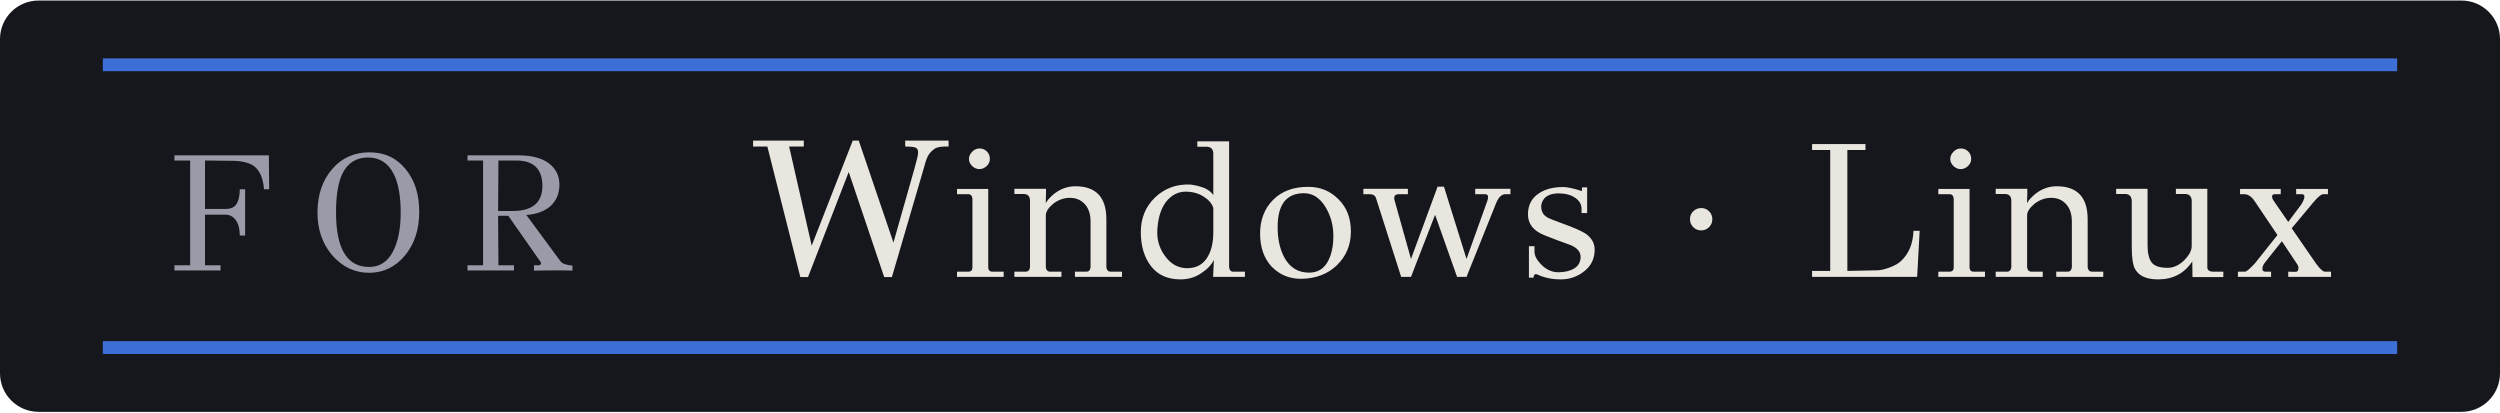
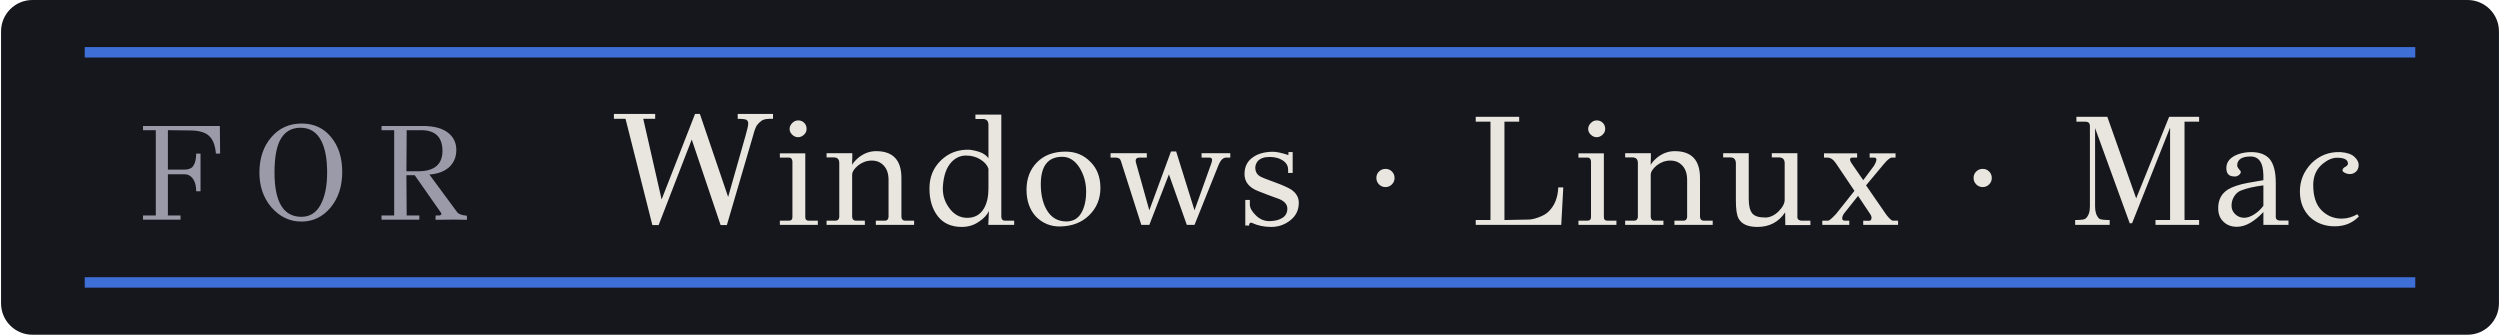
- <svg xmlns="http://www.w3.org/2000/svg" width="194" height="32" viewBox="0 0 194.5 32.0">
-   <rect width="194.5" height="32" rx="3" fill="#16161d" />
-   <path d="M8,5 H186.5 M8,27 H186.5" stroke="#3d6fd6" stroke-width="1" />
+ <svg xmlns="http://www.w3.org/2000/svg" width="239" height="32" viewBox="0 0 238.8 32.0">
+   <rect width="238.8" height="32" rx="3" fill="#16161d" />
+   <path d="M8,5 H230.8 M8,27 H230.8" stroke="#3d6fd6" stroke-width="1" />
  <path d="M7.917 -8.957 7.943 -6.318H7.54Q7.449 -7.449 6.922 -7.975Q6.396 -8.502 5.174 -8.528L2.951 -8.554V-4.784H4.537Q5.109 -4.784 5.356 -5.109Q5.655 -5.525 5.655 -6.318H6.071V-2.717H5.655Q5.655 -3.484 5.343 -3.913Q5.031 -4.342 4.537 -4.342H2.951V-0.403H4.16V0.0H0.572V-0.403H1.794V-8.554H0.572V-8.957ZM18.551 -7.891Q19.617 -6.617 19.617 -4.556Q19.617 -2.496 18.499 -1.157Q17.381 0.182 15.71 0.182Q14.04 0.182 12.844 -1.183Q11.674 -2.561 11.7 -4.582Q11.726 -6.604 12.851 -7.897Q13.975 -9.191 15.736 -9.191Q17.498 -9.191 18.551 -7.891ZM15.717 -0.273Q16.926 -0.273 17.55 -1.43Q18.174 -2.587 18.174 -4.505Q18.174 -6.422 17.628 -7.514Q16.978 -8.788 15.632 -8.788Q14.287 -8.788 13.663 -7.579Q13.143 -6.552 13.143 -4.511Q13.143 -0.273 15.717 -0.273ZM29.029 -0.702 26.546 -4.251H25.753L25.779 -0.403H26.988V0.0H23.374V-0.403H24.583V-8.554H23.374V-8.957H27.313Q28.886 -8.957 29.705 -8.333Q30.524 -7.709 30.524 -6.669Q30.524 -5.629 29.796 -4.979Q29.094 -4.394 27.95 -4.316L30.615 -0.702Q30.823 -0.442 31.538 -0.377V0.013Q30.589 -0.026 28.535 0.013L28.548 -0.403H28.912Q29.094 -0.442 29.094 -0.539Q29.094 -0.637 29.029 -0.702ZM26.884 -4.628Q29.25 -4.628 29.198 -6.669Q29.146 -8.554 27.157 -8.554H25.779L25.753 -4.628Z" transform="translate(13 21)" fill="#9a9aa8" />
-   <path d="M15.3 -10.605V-10.14Q14.505 -10.17 14.227 -9.975Q13.95 -9.78 13.77 -9.532Q13.59 -9.285 13.395 -8.535L10.89 0.015H10.29L7.53 -8.16L4.365 0.015H3.765L1.2 -10.14H0.09V-10.605H4.035V-10.14H2.895L4.65 -2.43L7.845 -10.605H8.31L11.01 -2.67L12.675 -8.535Q12.93 -9.42 12.93 -9.675Q12.93 -9.93 12.773 -10.035Q12.615 -10.14 11.925 -10.14V-10.605ZM17.71 -9.99Q18.04 -9.99 18.273 -9.765Q18.505 -9.54 18.512 -9.203Q18.52 -8.865 18.265 -8.625Q18.01 -8.385 17.695 -8.385Q17.38 -8.385 17.133 -8.625Q16.885 -8.865 16.885 -9.172Q16.885 -9.48 17.133 -9.735Q17.38 -9.99 17.71 -9.99ZM18.385 -6.84V-0.75Q18.385 -0.405 18.715 -0.405H19.585V0.0H15.955V-0.405H16.825Q17.155 -0.405 17.155 -0.75V-6.09Q17.11 -6.435 16.825 -6.435H15.955V-6.84ZM28.79 -0.405V0.0H25.13V-0.405H26.015Q26.3 -0.405 26.345 -0.75V-4.305Q26.345 -5.175 25.895 -5.662Q25.445 -6.15 24.74 -6.15Q24.035 -6.15 23.435 -5.685Q22.865 -5.205 22.865 -4.785V-0.75Q22.91 -0.405 23.21 -0.405H24.08V0.0H20.42V-0.405H21.29Q21.59 -0.405 21.635 -0.75V-5.94Q21.62 -6.45 21.125 -6.45H20.42V-6.855H22.88V-6.45Q22.865 -6.27 22.865 -6.03V-5.73Q22.985 -6.015 23.495 -6.45Q24.26 -7.05 25.16 -7.05Q27.575 -7.05 27.575 -4.485V-0.75Q27.62 -0.405 27.92 -0.405ZM38.355 -0.405V0.0H35.88L35.94 -1.32Q35.67 -0.765 35.04 -0.345Q34.305 0.195 33.345 0.195Q31.845 0.195 31.05 -0.832Q30.255 -1.86 30.255 -3.487Q30.255 -5.115 31.365 -6.18Q32.475 -7.245 34.095 -7.185Q34.725 -7.11 35.265 -6.885Q35.745 -6.63 35.895 -6.36V-9.6Q35.88 -10.125 35.355 -10.125H34.65V-10.545H37.125V-0.765Q37.155 -0.405 37.455 -0.405ZM35.895 -3.465V-5.37Q35.73 -5.88 35.13 -6.255Q34.53 -6.63 33.742 -6.63Q32.955 -6.63 32.355 -6.0Q31.65 -5.235 31.545 -3.735Q31.455 -2.58 32.1 -1.68Q32.79 -0.675 33.87 -0.675Q34.95 -0.675 35.475 -1.59Q35.895 -2.325 35.895 -3.465ZM45.64 -6.03Q46.6 -5.085 46.6 -3.532Q46.6 -1.98 45.535 -0.93Q44.47 0.12 42.745 0.15Q41.38 0.165 40.435 -0.795Q39.535 -1.77 39.535 -3.367Q39.535 -4.965 40.54 -5.985Q41.545 -7.005 43.27 -7.005Q44.695 -7.005 45.64 -6.03ZM43.345 -0.33Q44.29 -0.33 44.763 -1.125Q45.235 -1.92 45.235 -3.188Q45.235 -4.455 44.59 -5.49Q43.93 -6.51 42.955 -6.51Q40.9 -6.51 40.9 -3.885Q40.9 -2.49 41.41 -1.53Q42.055 -0.33 43.345 -0.33ZM59.015 -6.855V-6.435H58.625Q58.205 -6.435 57.92 -5.79L55.595 0.0H54.86L53.15 -4.83L51.275 0.0H50.51L48.56 -6.105Q48.47 -6.435 48.05 -6.435H47.57V-6.855H51.035V-6.435H50.345Q49.97 -6.435 49.97 -6.135Q49.97 -6.045 49.985 -6.0L51.275 -1.395L53.345 -7.02H53.84L55.595 -1.395L57.17 -5.79Q57.275 -6.045 57.275 -6.21Q57.275 -6.435 57.02 -6.435H56.27V-6.855ZM65.565 -2.115Q65.565 -1.08 64.762 -0.443Q63.96 0.195 62.932 0.195Q61.905 0.195 61.08 -0.195Q60.84 -0.285 60.795 0.075Q60.54 0.03 60.45 0.075V-2.385H60.885V-1.95Q60.885 -1.47 61.462 -0.907Q62.04 -0.345 62.79 -0.36Q63.54 -0.375 64.005 -0.675Q64.47 -0.975 64.47 -1.56Q64.47 -2.145 63.69 -2.475Q62.625 -2.85 61.62 -3.255Q60.375 -3.765 60.375 -4.86Q60.375 -5.955 61.245 -6.51Q61.965 -6.99 63.12 -6.99Q63.6 -6.99 64.575 -6.675V-6.96H64.98V-4.965H64.545V-5.28Q64.545 -5.82 64.042 -6.157Q63.54 -6.495 62.767 -6.495Q61.995 -6.495 61.635 -6.09Q61.35 -5.73 61.417 -5.295Q61.485 -4.86 61.845 -4.65Q62.01 -4.53 63.157 -4.117Q64.305 -3.705 64.845 -3.375Q65.565 -2.88 65.565 -2.115ZM72.98 -4.492Q72.98 -4.86 73.235 -5.107Q73.49 -5.355 73.858 -5.355Q74.225 -5.355 74.473 -5.1Q74.72 -4.845 74.72 -4.485Q74.72 -4.125 74.465 -3.87Q74.21 -3.615 73.85 -3.615Q73.49 -3.615 73.235 -3.87Q72.98 -4.125 72.98 -4.492ZM90.37 -3.585H90.85L90.655 0.0H82.48V-0.465H83.89V-9.87H82.48V-10.335H86.635V-9.87H85.225V-0.465L87.52 -0.51Q87.925 -0.51 88.525 -0.735Q89.125 -0.96 89.41 -1.245Q90.31 -2.085 90.37 -3.585ZM94.055 -9.99Q94.385 -9.99 94.618 -9.765Q94.85 -9.54 94.858 -9.203Q94.865 -8.865 94.61 -8.625Q94.355 -8.385 94.04 -8.385Q93.725 -8.385 93.478 -8.625Q93.23 -8.865 93.23 -9.172Q93.23 -9.48 93.478 -9.735Q93.725 -9.99 94.055 -9.99ZM94.73 -6.84V-0.75Q94.73 -0.405 95.06 -0.405H95.93V0.0H92.3V-0.405H93.17Q93.5 -0.405 93.5 -0.75V-6.09Q93.455 -6.435 93.17 -6.435H92.3V-6.84ZM105.135 -0.405V0.0H101.475V-0.405H102.36Q102.645 -0.405 102.69 -0.75V-4.305Q102.69 -5.175 102.24 -5.662Q101.79 -6.15 101.085 -6.15Q100.38 -6.15 99.78 -5.685Q99.21 -5.205 99.21 -4.785V-0.75Q99.255 -0.405 99.555 -0.405H100.425V0.0H96.765V-0.405H97.635Q97.935 -0.405 97.98 -0.75V-5.94Q97.965 -6.45 97.47 -6.45H96.765V-6.855H99.225V-6.45Q99.21 -6.27 99.21 -6.03V-5.73Q99.33 -6.015 99.84 -6.45Q100.605 -7.05 101.505 -7.05Q103.92 -7.05 103.92 -4.485V-0.75Q103.965 -0.405 104.265 -0.405ZM114.475 -0.405V0.015H112.075L112.06 -1.2Q111.13 0.195 109.405 0.195Q108.04 0.195 107.605 -0.615Q107.35 -1.08 107.35 -2.325V-5.94Q107.305 -6.45 106.84 -6.45H106.135V-6.855H108.58V-2.475Q108.58 -1.53 108.903 -1.117Q109.225 -0.705 110.155 -0.705Q110.815 -0.705 111.415 -1.275Q112.015 -1.875 112.015 -2.4V-5.94Q111.985 -6.45 111.475 -6.45H110.785V-6.855H113.23V-0.735Q113.23 -0.57 113.358 -0.487Q113.485 -0.405 113.605 -0.405ZM119.525 -0.405 119.975 -0.39Q120.185 -0.39 120.23 -0.435Q120.32 -0.525 120.32 -0.682Q120.32 -0.84 120.23 -0.975L119.03 -2.775L117.695 -1.095Q117.515 -0.855 117.515 -0.615Q117.515 -0.405 117.77 -0.405H118.19V0.0H115.61V-0.405H116.165Q116.33 -0.405 116.93 -1.05L118.685 -3.255L116.93 -5.865Q116.555 -6.435 116.09 -6.435H115.775V-6.84H118.94V-6.435H118.52Q118.265 -6.435 118.265 -6.262Q118.265 -6.09 118.43 -5.865L119.525 -4.275L120.545 -5.64Q120.785 -6.045 120.785 -6.24Q120.785 -6.435 120.56 -6.435H120.14V-6.84H122.615V-6.435H122.27Q122 -6.435 121.46 -5.775L119.795 -3.78L121.73 -0.975Q122.165 -0.405 122.375 -0.405H122.855V0.0H119.525Z" transform="translate(58.5 21.5)" fill="#e8e6df" />
+   <path d="M15.3 -10.605V-10.14Q14.505 -10.17 14.227 -9.975Q13.95 -9.78 13.77 -9.532Q13.59 -9.285 13.395 -8.535L10.89 0.015H10.29L7.53 -8.16L4.365 0.015H3.765L1.2 -10.14H0.09V-10.605H4.035V-10.14H2.895L4.65 -2.43L7.845 -10.605H8.31L11.01 -2.67L12.675 -8.535Q12.93 -9.42 12.93 -9.675Q12.93 -9.93 12.773 -10.035Q12.615 -10.14 11.925 -10.14V-10.605ZM17.71 -9.99Q18.04 -9.99 18.273 -9.765Q18.505 -9.54 18.512 -9.203Q18.52 -8.865 18.265 -8.625Q18.01 -8.385 17.695 -8.385Q17.38 -8.385 17.133 -8.625Q16.885 -8.865 16.885 -9.172Q16.885 -9.48 17.133 -9.735Q17.38 -9.99 17.71 -9.99ZM18.385 -6.84V-0.75Q18.385 -0.405 18.715 -0.405H19.585V0.0H15.955V-0.405H16.825Q17.155 -0.405 17.155 -0.75V-6.09Q17.11 -6.435 16.825 -6.435H15.955V-6.84ZM28.79 -0.405V0.0H25.13V-0.405H26.015Q26.3 -0.405 26.345 -0.75V-4.305Q26.345 -5.175 25.895 -5.662Q25.445 -6.15 24.74 -6.15Q24.035 -6.15 23.435 -5.685Q22.865 -5.205 22.865 -4.785V-0.75Q22.91 -0.405 23.21 -0.405H24.08V0.0H20.42V-0.405H21.29Q21.59 -0.405 21.635 -0.75V-5.94Q21.62 -6.45 21.125 -6.45H20.42V-6.855H22.88V-6.45Q22.865 -6.27 22.865 -6.03V-5.73Q22.985 -6.015 23.495 -6.45Q24.26 -7.05 25.16 -7.05Q27.575 -7.05 27.575 -4.485V-0.75Q27.62 -0.405 27.92 -0.405ZM38.355 -0.405V0.0H35.88L35.94 -1.32Q35.67 -0.765 35.04 -0.345Q34.305 0.195 33.345 0.195Q31.845 0.195 31.05 -0.832Q30.255 -1.86 30.255 -3.487Q30.255 -5.115 31.365 -6.18Q32.475 -7.245 34.095 -7.185Q34.725 -7.11 35.265 -6.885Q35.745 -6.63 35.895 -6.36V-9.6Q35.88 -10.125 35.355 -10.125H34.65V-10.545H37.125V-0.765Q37.155 -0.405 37.455 -0.405ZM35.895 -3.465V-5.37Q35.73 -5.88 35.13 -6.255Q34.53 -6.63 33.742 -6.63Q32.955 -6.63 32.355 -6.0Q31.65 -5.235 31.545 -3.735Q31.455 -2.58 32.1 -1.68Q32.79 -0.675 33.87 -0.675Q34.95 -0.675 35.475 -1.59Q35.895 -2.325 35.895 -3.465ZM45.64 -6.03Q46.6 -5.085 46.6 -3.532Q46.6 -1.98 45.535 -0.93Q44.47 0.12 42.745 0.15Q41.38 0.165 40.435 -0.795Q39.535 -1.77 39.535 -3.367Q39.535 -4.965 40.54 -5.985Q41.545 -7.005 43.27 -7.005Q44.695 -7.005 45.64 -6.03ZM43.345 -0.33Q44.29 -0.33 44.763 -1.125Q45.235 -1.92 45.235 -3.188Q45.235 -4.455 44.59 -5.49Q43.93 -6.51 42.955 -6.51Q40.9 -6.51 40.9 -3.885Q40.9 -2.49 41.41 -1.53Q42.055 -0.33 43.345 -0.33ZM59.015 -6.855V-6.435H58.625Q58.205 -6.435 57.92 -5.79L55.595 0.0H54.86L53.15 -4.83L51.275 0.0H50.51L48.56 -6.105Q48.47 -6.435 48.05 -6.435H47.57V-6.855H51.035V-6.435H50.345Q49.97 -6.435 49.97 -6.135Q49.97 -6.045 49.985 -6.0L51.275 -1.395L53.345 -7.02H53.84L55.595 -1.395L57.17 -5.79Q57.275 -6.045 57.275 -6.21Q57.275 -6.435 57.02 -6.435H56.27V-6.855ZM65.565 -2.115Q65.565 -1.08 64.762 -0.443Q63.96 0.195 62.932 0.195Q61.905 0.195 61.08 -0.195Q60.84 -0.285 60.795 0.075Q60.54 0.03 60.45 0.075V-2.385H60.885V-1.95Q60.885 -1.47 61.462 -0.907Q62.04 -0.345 62.79 -0.36Q63.54 -0.375 64.005 -0.675Q64.47 -0.975 64.47 -1.56Q64.47 -2.145 63.69 -2.475Q62.625 -2.85 61.62 -3.255Q60.375 -3.765 60.375 -4.86Q60.375 -5.955 61.245 -6.51Q61.965 -6.99 63.12 -6.99Q63.6 -6.99 64.575 -6.675V-6.96H64.98V-4.965H64.545V-5.28Q64.545 -5.82 64.042 -6.157Q63.54 -6.495 62.767 -6.495Q61.995 -6.495 61.635 -6.09Q61.35 -5.73 61.417 -5.295Q61.485 -4.86 61.845 -4.65Q62.01 -4.53 63.157 -4.117Q64.305 -3.705 64.845 -3.375Q65.565 -2.88 65.565 -2.115ZM72.98 -4.492Q72.98 -4.86 73.235 -5.107Q73.49 -5.355 73.858 -5.355Q74.225 -5.355 74.473 -5.1Q74.72 -4.845 74.72 -4.485Q74.72 -4.125 74.465 -3.87Q74.21 -3.615 73.85 -3.615Q73.49 -3.615 73.235 -3.87Q72.98 -4.125 72.98 -4.492ZM90.37 -3.585H90.85L90.655 0.0H82.48V-0.465H83.89V-9.87H82.48V-10.335H86.635V-9.87H85.225V-0.465L87.52 -0.51Q87.925 -0.51 88.525 -0.735Q89.125 -0.96 89.41 -1.245Q90.31 -2.085 90.37 -3.585ZM94.055 -9.99Q94.385 -9.99 94.618 -9.765Q94.85 -9.54 94.858 -9.203Q94.865 -8.865 94.61 -8.625Q94.355 -8.385 94.04 -8.385Q93.725 -8.385 93.478 -8.625Q93.23 -8.865 93.23 -9.172Q93.23 -9.48 93.478 -9.735Q93.725 -9.99 94.055 -9.99ZM94.73 -6.84V-0.75Q94.73 -0.405 95.06 -0.405H95.93V0.0H92.3V-0.405H93.17Q93.5 -0.405 93.5 -0.75V-6.09Q93.455 -6.435 93.17 -6.435H92.3V-6.84ZM105.135 -0.405V0.0H101.475V-0.405H102.36Q102.645 -0.405 102.69 -0.75V-4.305Q102.69 -5.175 102.24 -5.662Q101.79 -6.15 101.085 -6.15Q100.38 -6.15 99.78 -5.685Q99.21 -5.205 99.21 -4.785V-0.75Q99.255 -0.405 99.555 -0.405H100.425V0.0H96.765V-0.405H97.635Q97.935 -0.405 97.98 -0.75V-5.94Q97.965 -6.45 97.47 -6.45H96.765V-6.855H99.225V-6.45Q99.21 -6.27 99.21 -6.03V-5.73Q99.33 -6.015 99.84 -6.45Q100.605 -7.05 101.505 -7.05Q103.92 -7.05 103.92 -4.485V-0.75Q103.965 -0.405 104.265 -0.405ZM114.475 -0.405V0.015H112.075L112.06 -1.2Q111.13 0.195 109.405 0.195Q108.04 0.195 107.605 -0.615Q107.35 -1.08 107.35 -2.325V-5.94Q107.305 -6.45 106.84 -6.45H106.135V-6.855H108.58V-2.475Q108.58 -1.53 108.903 -1.117Q109.225 -0.705 110.155 -0.705Q110.815 -0.705 111.415 -1.275Q112.015 -1.875 112.015 -2.4V-5.94Q111.985 -6.45 111.475 -6.45H110.785V-6.855H113.23V-0.735Q113.23 -0.57 113.358 -0.487Q113.485 -0.405 113.605 -0.405ZM119.525 -0.405 119.975 -0.39Q120.185 -0.39 120.23 -0.435Q120.32 -0.525 120.32 -0.682Q120.32 -0.84 120.23 -0.975L119.03 -2.775L117.695 -1.095Q117.515 -0.855 117.515 -0.615Q117.515 -0.405 117.77 -0.405H118.19V0.0H115.61V-0.405H116.165Q116.33 -0.405 116.93 -1.05L118.685 -3.255L116.93 -5.865Q116.555 -6.435 116.09 -6.435H115.775V-6.84H118.94V-6.435H118.52Q118.265 -6.435 118.265 -6.262Q118.265 -6.09 118.43 -5.865L119.525 -4.275L120.545 -5.64Q120.785 -6.045 120.785 -6.24Q120.785 -6.435 120.56 -6.435H120.14V-6.84H122.615V-6.435H122.27Q122 -6.435 121.46 -5.775L119.795 -3.78L121.73 -0.975Q122.165 -0.405 122.375 -0.405H122.855V0.0H119.525ZM130.075 -4.492Q130.075 -4.86 130.33 -5.107Q130.585 -5.355 130.953 -5.355Q131.32 -5.355 131.567 -5.1Q131.815 -4.845 131.815 -4.485Q131.815 -4.125 131.56 -3.87Q131.305 -3.615 130.945 -3.615Q130.585 -3.615 130.33 -3.87Q130.075 -4.125 130.075 -4.492ZM151.635 -0.465V0.0H147.465V-0.465H148.86V-9.3L145.23 -0.165L145.005 -0.15L141.69 -9.255V-1.755Q141.69 -0.99 142.065 -0.615Q142.215 -0.465 143.085 -0.465V0.0H139.785V-0.465Q140.625 -0.465 140.775 -0.6Q141.195 -0.96 141.195 -1.755V-9.525Q141.15 -9.87 140.745 -9.87H139.905V-10.335H142.86L145.62 -2.535L148.77 -10.335H151.635V-9.87H150.24V-0.465ZM160.18 -0.42V0.0H157.78V-1.23Q156.445 0.18 155.26 0.18Q154.465 0.18 153.985 -0.285Q153.46 -0.75 153.46 -1.605Q153.46 -2.79 154.375 -3.375Q155.065 -3.795 156.31 -4.02L157.78 -4.275Q157.81 -5.34 157.6 -5.835Q157.3 -6.54 156.565 -6.54Q155.29 -6.54 155.275 -5.685Q155.275 -5.535 155.447 -5.332Q155.62 -5.13 155.62 -5.115Q155.635 -4.89 155.403 -4.74Q155.17 -4.59 154.975 -4.635Q154.225 -4.635 154.24 -5.467Q154.255 -6.3 155.275 -6.72Q155.905 -6.96 156.61 -6.96Q157.795 -6.96 158.38 -6.3Q158.965 -5.58 158.965 -4.02V-0.75Q158.965 -0.6 159.07 -0.51Q159.175 -0.42 159.31 -0.42ZM157.78 -1.83V-3.78Q156.475 -3.615 155.635 -3.285Q155.245 -3.135 154.99 -2.73Q154.735 -2.325 154.735 -1.845Q154.735 -1.365 155.073 -1.035Q155.41 -0.705 155.883 -0.682Q156.355 -0.66 156.888 -0.997Q157.42 -1.335 157.78 -1.83ZM162.545 -3.81Q162.545 -2.19 163.34 -1.395Q164.135 -0.6 165.26 -0.6Q166.025 -0.6 166.76 -1.02L166.91 -0.81Q166.01 0.135 164.608 0.135Q163.205 0.135 162.26 -0.72Q161.27 -1.665 161.27 -3.203Q161.27 -4.74 162.38 -5.895Q163.535 -7.02 165.14 -6.96Q166.07 -6.9 166.49 -6.502Q166.91 -6.105 166.888 -5.692Q166.865 -5.28 166.61 -5.07Q166.355 -4.86 166.07 -4.86Q165.785 -4.86 165.545 -4.987Q165.305 -5.115 165.35 -5.28Q165.395 -5.445 165.635 -5.565Q165.905 -5.73 165.86 -5.91Q165.815 -6.42 164.825 -6.42Q164.15 -6.42 163.445 -5.835Q162.545 -5.1 162.545 -3.81Z" transform="translate(58.5 21.5)" fill="#e8e6df" />
</svg>
